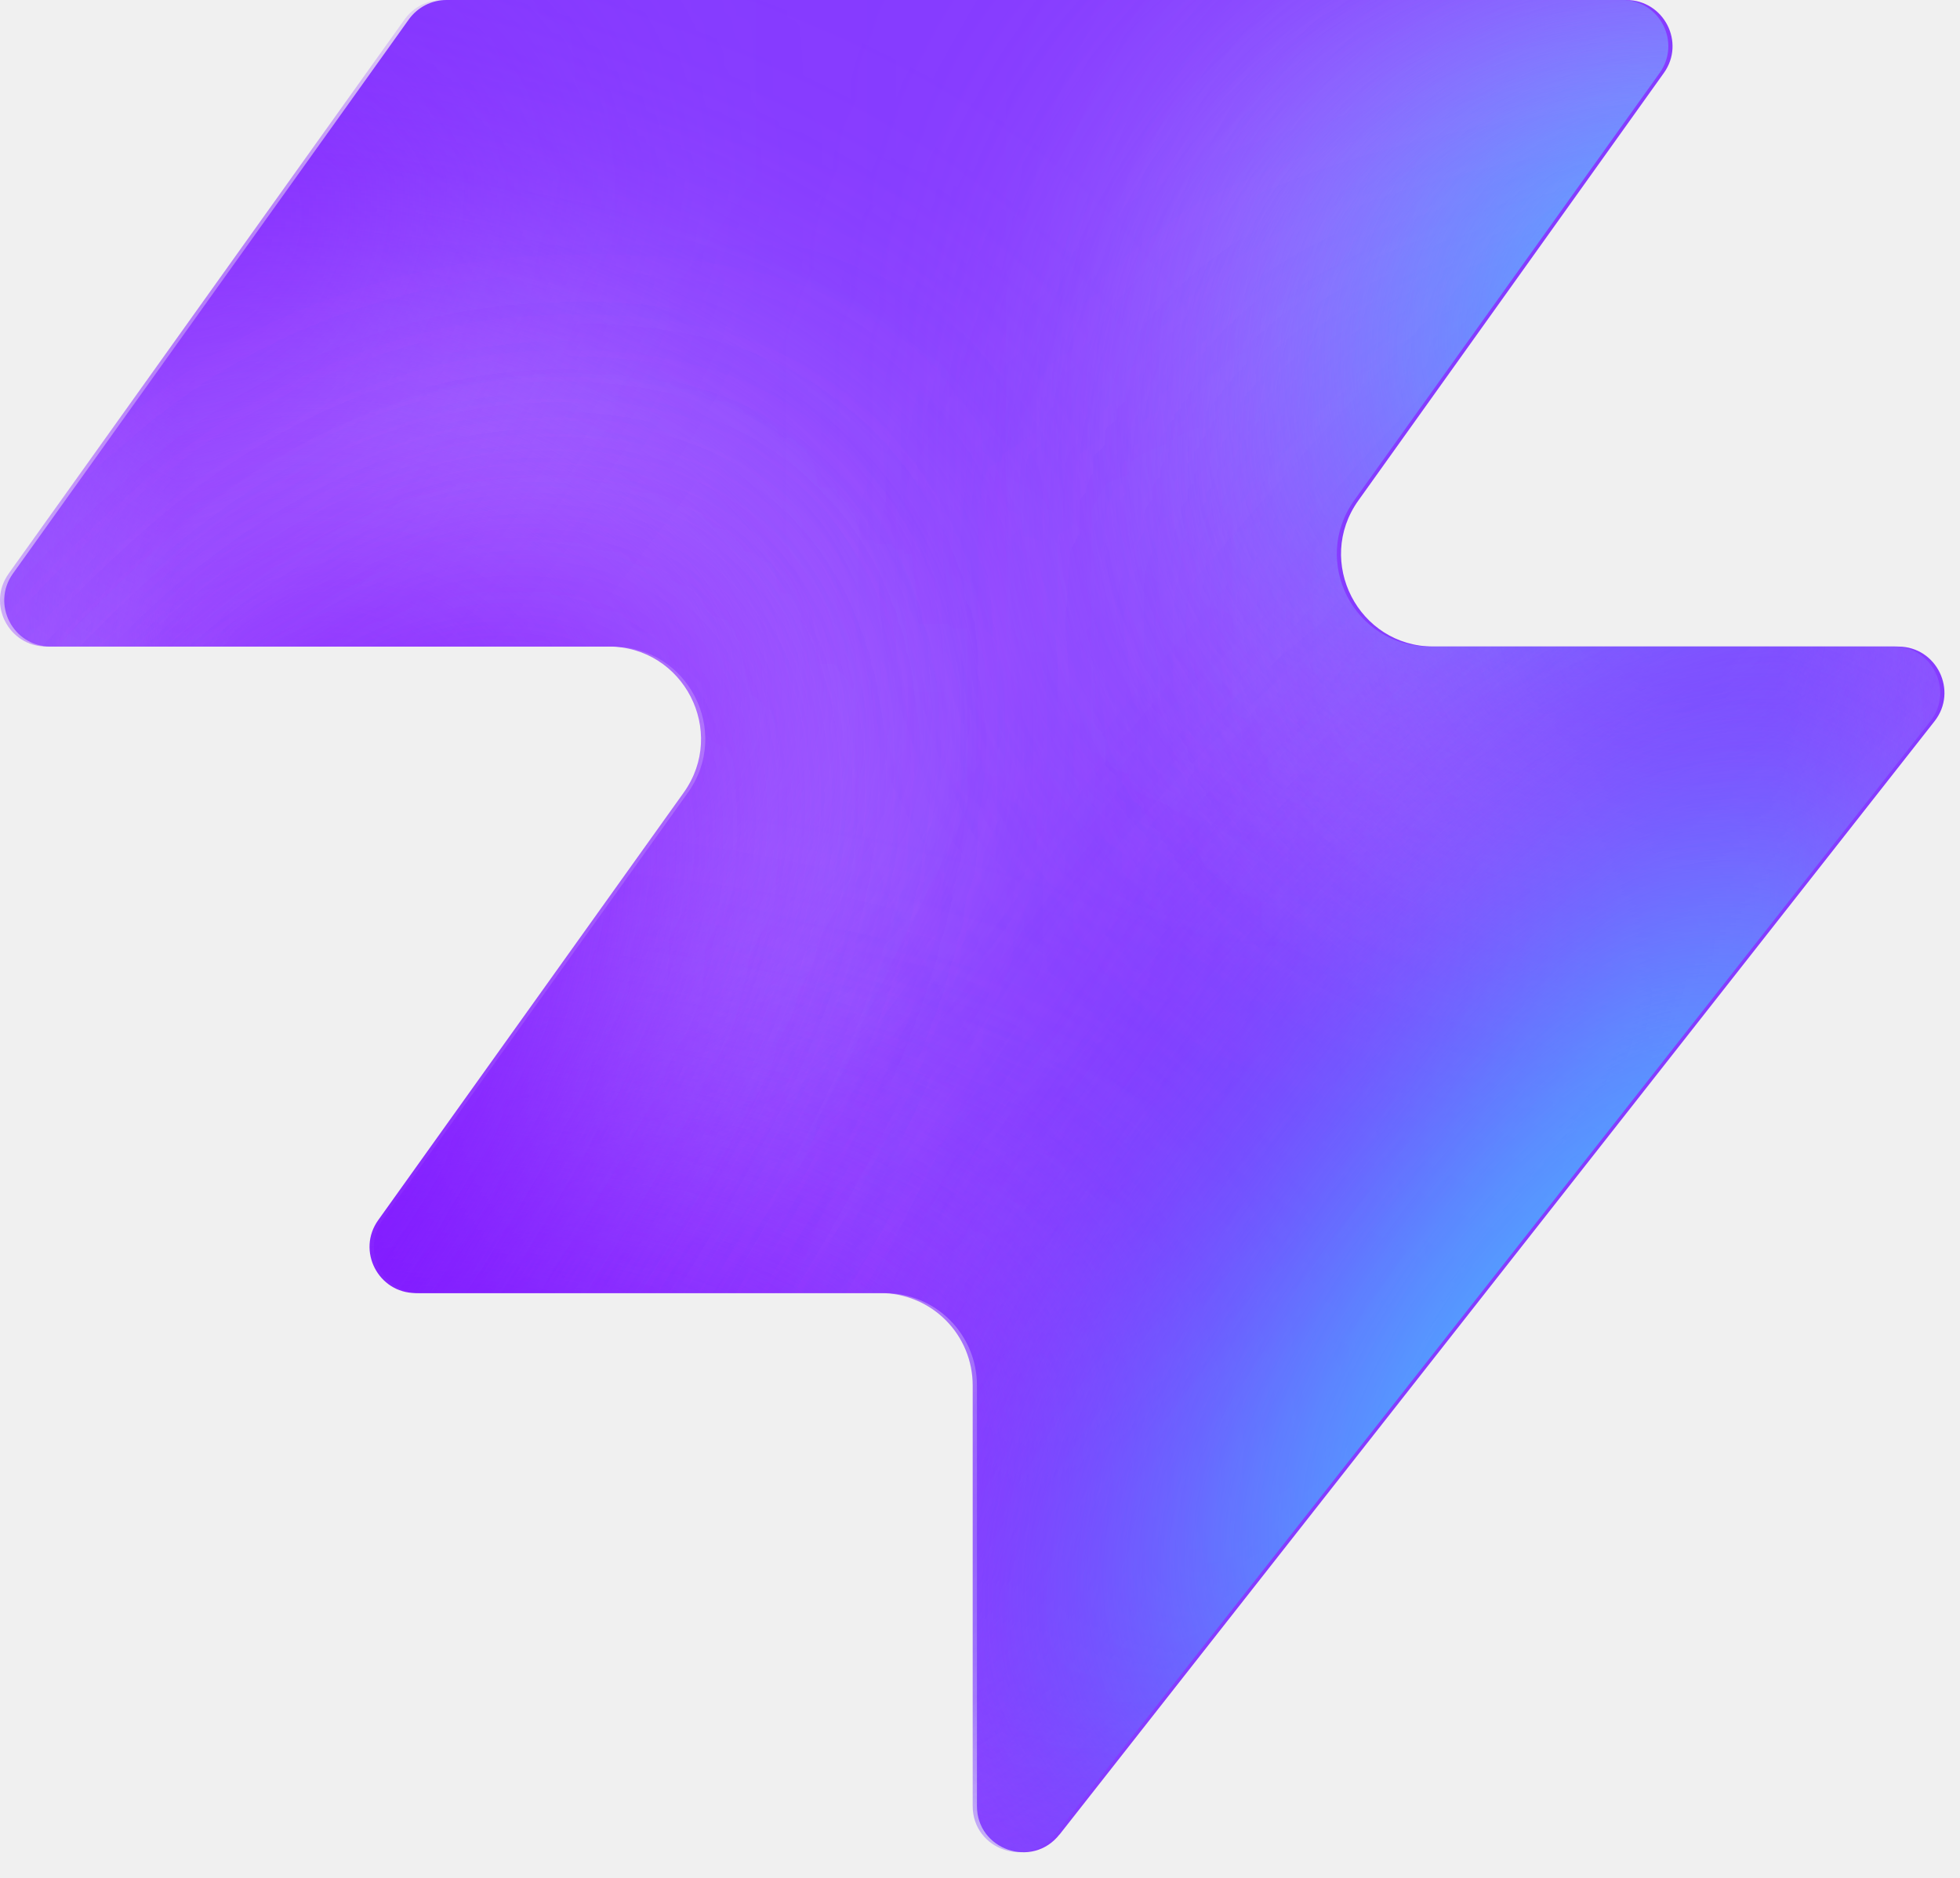
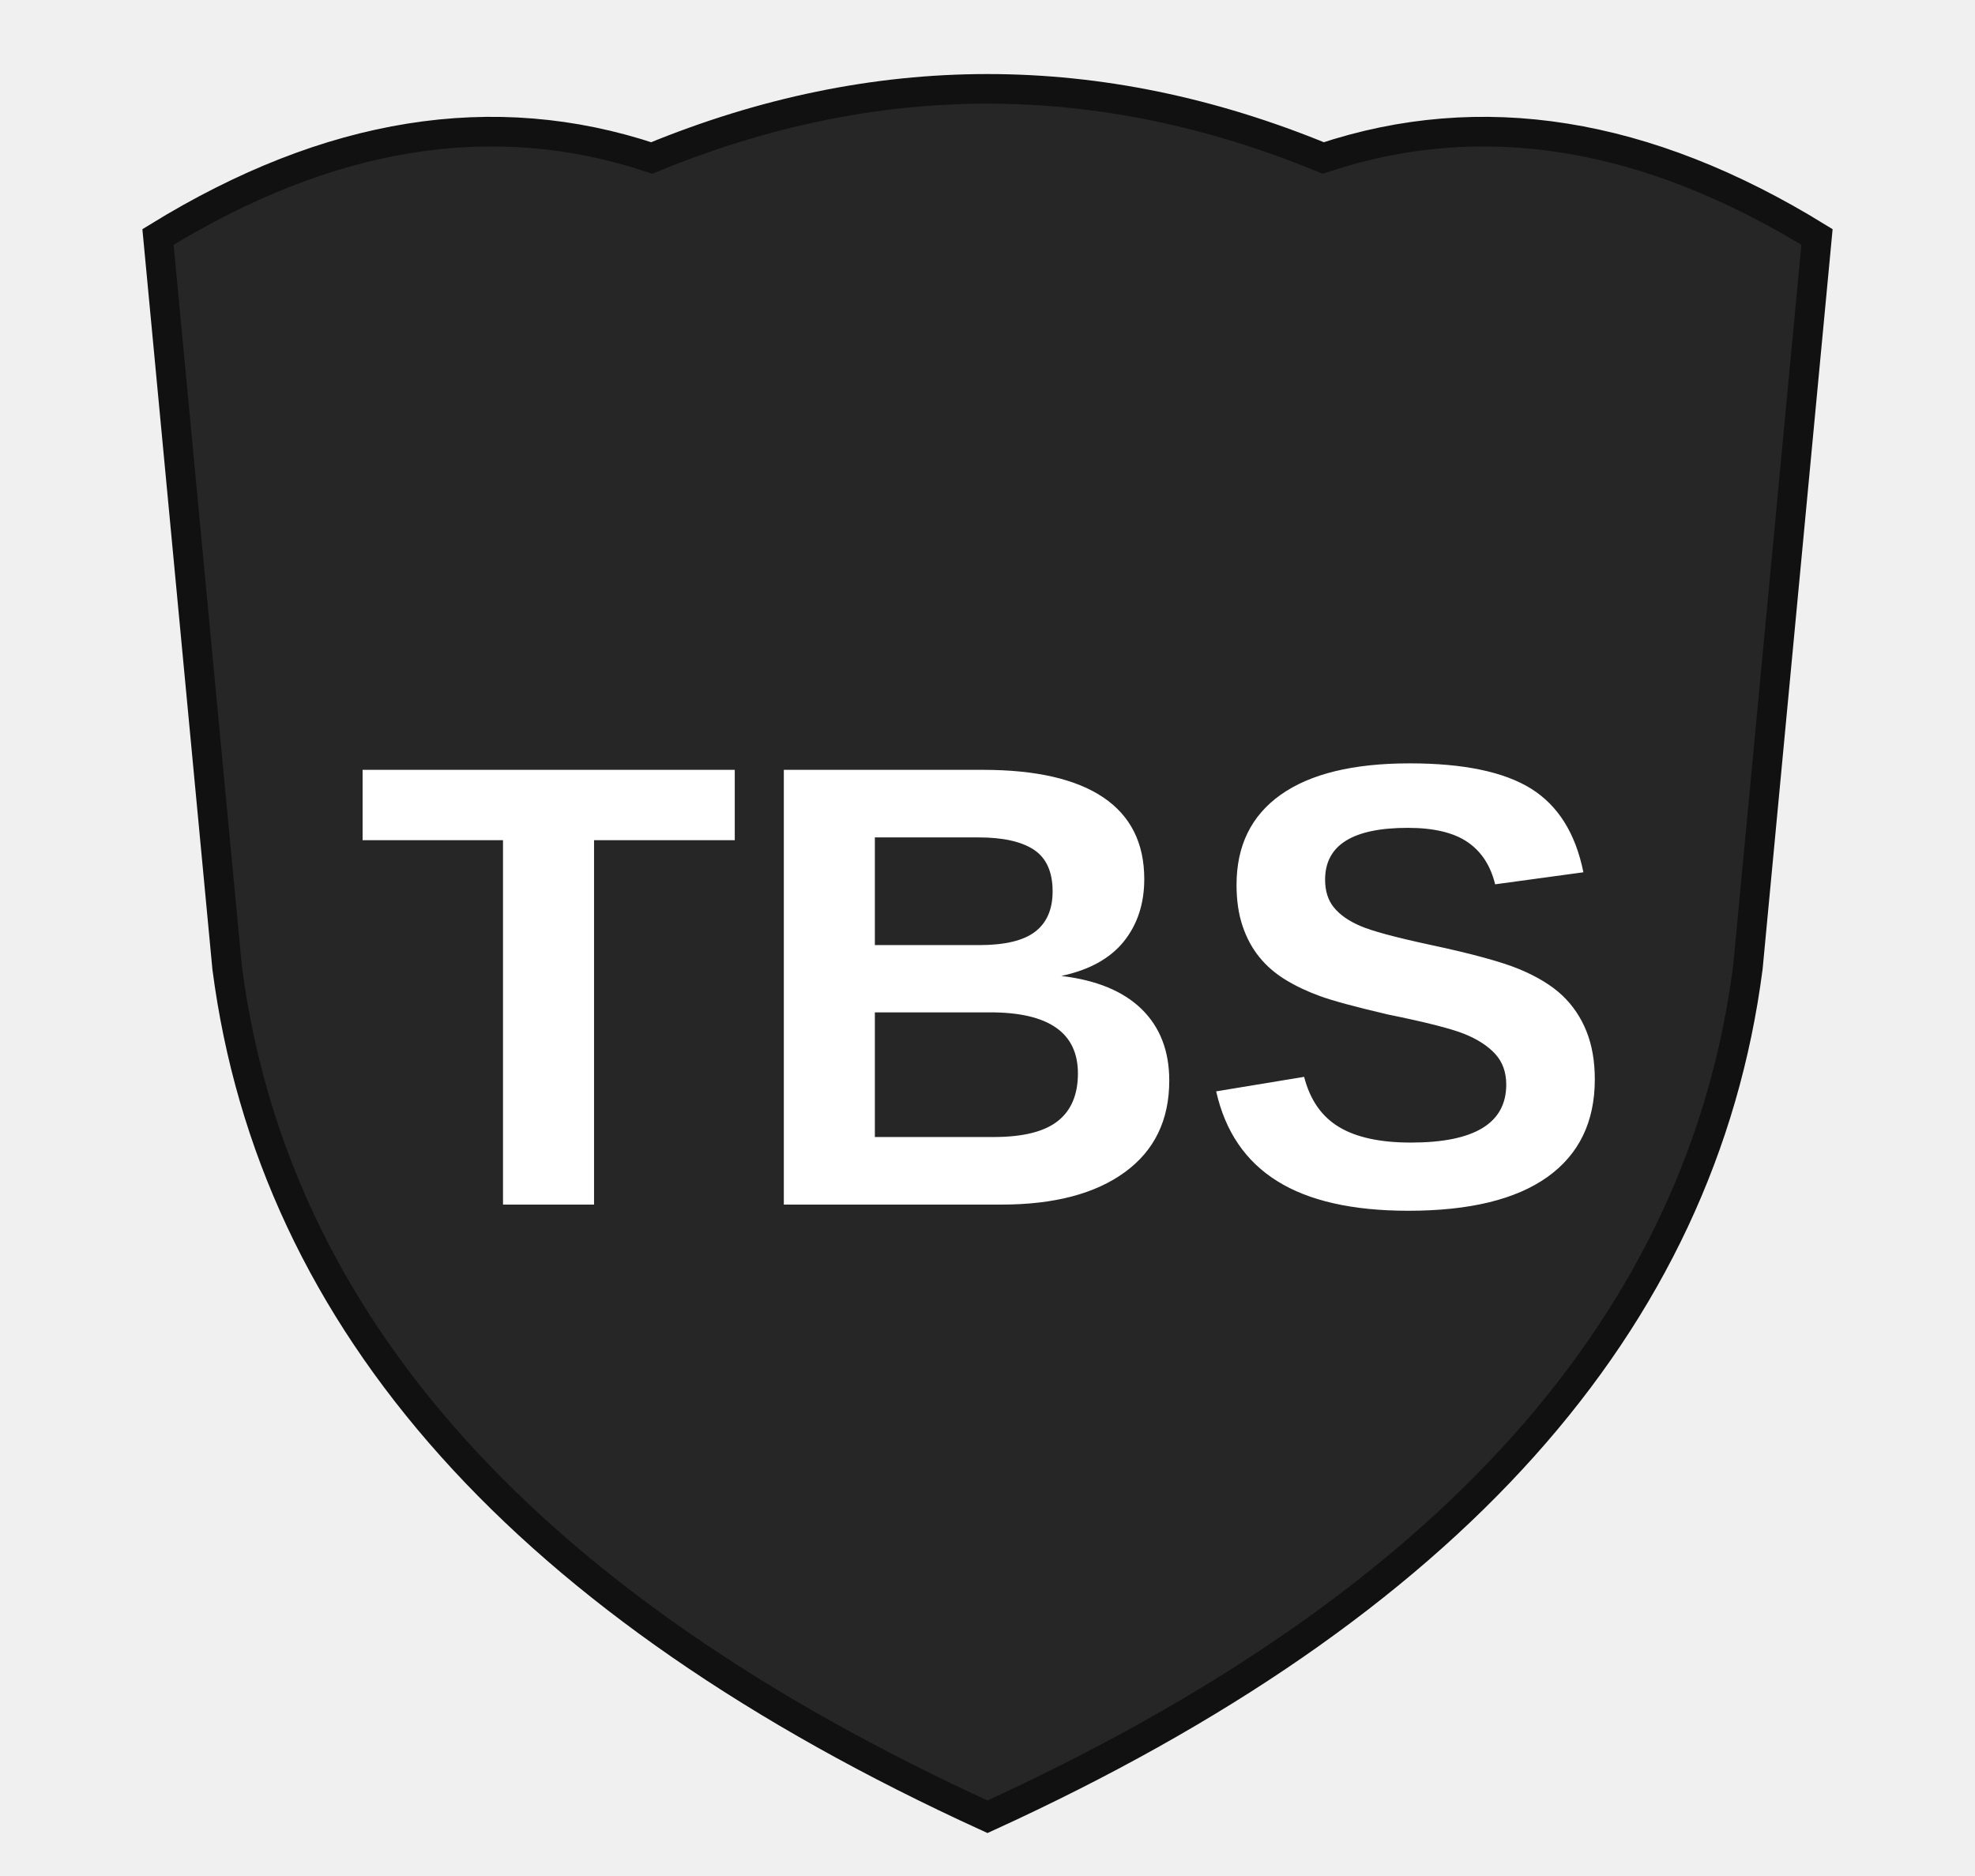
- <svg xmlns="http://www.w3.org/2000/svg" width="48" height="46" fill="none" viewBox="0 0 48 46">
-   <path fill="#863bff" d="M25.946 44.938c-.664.845-2.021.375-2.021-.698V33.937a2.26 2.26 0 0 0-2.262-2.262H10.287c-.92 0-1.456-1.04-.92-1.788l7.48-10.471c1.07-1.497 0-3.578-1.842-3.578H1.237c-.92 0-1.456-1.04-.92-1.788L10.013.474c.214-.297.556-.474.92-.474h28.894c.92 0 1.456 1.04.92 1.788l-7.48 10.471c-1.07 1.498 0 3.579 1.842 3.579h11.377c.943 0 1.473 1.088.89 1.83L25.947 44.94z" style="fill:#863bff;fill:color(display-p3 .525 .23 1);fill-opacity:1" />
-   <mask id="a" width="48" height="46" x="0" y="0" maskUnits="userSpaceOnUse" style="mask-type:alpha">
-     <path fill="#000" d="M25.842 44.938c-.664.844-2.021.375-2.021-.698V33.937a2.26 2.26 0 0 0-2.262-2.262H10.183c-.92 0-1.456-1.04-.92-1.788l7.48-10.471c1.07-1.498 0-3.579-1.842-3.579H1.133c-.92 0-1.456-1.04-.92-1.787L9.91.473c.214-.297.556-.474.92-.474h28.894c.92 0 1.456 1.04.92 1.788l-7.48 10.471c-1.07 1.498 0 3.578 1.842 3.578h11.377c.943 0 1.473 1.088.89 1.832L25.843 44.94z" style="fill:#000;fill-opacity:1" />
-   </mask>
-   <g mask="url(#a)">
-     <g filter="url(#b)">
-       <ellipse cx="5.508" cy="14.704" fill="#ede6ff" rx="5.508" ry="14.704" style="fill:#ede6ff;fill:color(display-p3 .927 .903 1);fill-opacity:1" transform="matrix(.00324 1 1 -.00324 -4.47 31.516)" />
-     </g>
-     <g filter="url(#c)">
-       <ellipse cx="10.399" cy="29.851" fill="#ede6ff" rx="10.399" ry="29.851" style="fill:#ede6ff;fill:color(display-p3 .927 .903 1);fill-opacity:1" transform="matrix(.00324 1 1 -.00324 -39.328 7.883)" />
-     </g>
-     <g filter="url(#d)">
-       <ellipse cx="5.508" cy="30.487" fill="#7e14ff" rx="5.508" ry="30.487" style="fill:#7e14ff;fill:color(display-p3 .492 .077 1);fill-opacity:1" transform="rotate(89.814 -25.913 -14.639)scale(1 -1)" />
-     </g>
-     <g filter="url(#e)">
-       <ellipse cx="5.508" cy="30.599" fill="#7e14ff" rx="5.508" ry="30.599" style="fill:#7e14ff;fill:color(display-p3 .492 .077 1);fill-opacity:1" transform="rotate(89.814 -32.644 -3.334)scale(1 -1)" />
-     </g>
-     <g filter="url(#f)">
-       <ellipse cx="5.508" cy="30.599" fill="#7e14ff" rx="5.508" ry="30.599" style="fill:#7e14ff;fill:color(display-p3 .492 .077 1);fill-opacity:1" transform="matrix(.00324 1 1 -.00324 -34.34 30.47)" />
-     </g>
-     <g filter="url(#g)">
-       <ellipse cx="14.072" cy="22.078" fill="#ede6ff" rx="14.072" ry="22.078" style="fill:#ede6ff;fill:color(display-p3 .927 .903 1);fill-opacity:1" transform="rotate(93.35 24.506 48.493)scale(-1 1)" />
-     </g>
-     <g filter="url(#h)">
-       <ellipse cx="3.47" cy="21.501" fill="#7e14ff" rx="3.47" ry="21.501" style="fill:#7e14ff;fill:color(display-p3 .492 .077 1);fill-opacity:1" transform="rotate(89.009 28.708 47.59)scale(-1 1)" />
-     </g>
-     <g filter="url(#i)">
-       <ellipse cx="3.47" cy="21.501" fill="#7e14ff" rx="3.47" ry="21.501" style="fill:#7e14ff;fill:color(display-p3 .492 .077 1);fill-opacity:1" transform="rotate(89.009 28.708 47.59)scale(-1 1)" />
-     </g>
-     <g filter="url(#j)">
-       <ellipse cx=".387" cy="8.972" fill="#7e14ff" rx="4.407" ry="29.108" style="fill:#7e14ff;fill:color(display-p3 .492 .077 1);fill-opacity:1" transform="rotate(39.51 .387 8.972)" />
-     </g>
-     <g filter="url(#k)">
-       <ellipse cx="47.523" cy="-6.092" fill="#7e14ff" rx="4.407" ry="29.108" style="fill:#7e14ff;fill:color(display-p3 .492 .077 1);fill-opacity:1" transform="rotate(37.892 47.523 -6.092)" />
-     </g>
-     <g filter="url(#l)">
-       <ellipse cx="41.412" cy="6.333" fill="#47bfff" rx="5.971" ry="9.665" style="fill:#47bfff;fill:color(display-p3 .28 .748 1);fill-opacity:1" transform="rotate(37.892 41.412 6.333)" />
-     </g>
-     <g filter="url(#m)">
-       <ellipse cx="-1.879" cy="38.332" fill="#7e14ff" rx="4.407" ry="29.108" style="fill:#7e14ff;fill:color(display-p3 .492 .077 1);fill-opacity:1" transform="rotate(37.892 -1.88 38.332)" />
-     </g>
-     <g filter="url(#n)">
-       <ellipse cx="-1.879" cy="38.332" fill="#7e14ff" rx="4.407" ry="29.108" style="fill:#7e14ff;fill:color(display-p3 .492 .077 1);fill-opacity:1" transform="rotate(37.892 -1.88 38.332)" />
-     </g>
-     <g filter="url(#o)">
-       <ellipse cx="35.651" cy="29.907" fill="#7e14ff" rx="4.407" ry="29.108" style="fill:#7e14ff;fill:color(display-p3 .492 .077 1);fill-opacity:1" transform="rotate(37.892 35.651 29.907)" />
-     </g>
-     <g filter="url(#p)">
-       <ellipse cx="38.418" cy="32.4" fill="#47bfff" rx="5.971" ry="15.297" style="fill:#47bfff;fill:color(display-p3 .28 .748 1);fill-opacity:1" transform="rotate(37.892 38.418 32.4)" />
-     </g>
-   </g>
-   <defs>
-     <filter id="b" width="60.045" height="41.654" x="-19.77" y="16.149" color-interpolation-filters="sRGB" filterUnits="userSpaceOnUse">
-       <feFlood flood-opacity="0" result="BackgroundImageFix" />
-       <feBlend in="SourceGraphic" in2="BackgroundImageFix" result="shape" />
-       <feGaussianBlur result="effect1_foregroundBlur_2002_17158" stdDeviation="7.659" />
-     </filter>
-     <filter id="c" width="90.34" height="51.437" x="-54.613" y="-7.533" color-interpolation-filters="sRGB" filterUnits="userSpaceOnUse">
-       <feFlood flood-opacity="0" result="BackgroundImageFix" />
-       <feBlend in="SourceGraphic" in2="BackgroundImageFix" result="shape" />
-       <feGaussianBlur result="effect1_foregroundBlur_2002_17158" stdDeviation="7.659" />
-     </filter>
-     <filter id="d" width="79.355" height="29.4" x="-49.64" y="2.03" color-interpolation-filters="sRGB" filterUnits="userSpaceOnUse">
-       <feFlood flood-opacity="0" result="BackgroundImageFix" />
-       <feBlend in="SourceGraphic" in2="BackgroundImageFix" result="shape" />
-       <feGaussianBlur result="effect1_foregroundBlur_2002_17158" stdDeviation="4.596" />
-     </filter>
-     <filter id="e" width="79.579" height="29.4" x="-45.045" y="20.029" color-interpolation-filters="sRGB" filterUnits="userSpaceOnUse">
-       <feFlood flood-opacity="0" result="BackgroundImageFix" />
-       <feBlend in="SourceGraphic" in2="BackgroundImageFix" result="shape" />
-       <feGaussianBlur result="effect1_foregroundBlur_2002_17158" stdDeviation="4.596" />
-     </filter>
-     <filter id="f" width="79.579" height="29.4" x="-43.513" y="21.178" color-interpolation-filters="sRGB" filterUnits="userSpaceOnUse">
-       <feFlood flood-opacity="0" result="BackgroundImageFix" />
-       <feBlend in="SourceGraphic" in2="BackgroundImageFix" result="shape" />
-       <feGaussianBlur result="effect1_foregroundBlur_2002_17158" stdDeviation="4.596" />
-     </filter>
-     <filter id="g" width="74.749" height="58.852" x="15.756" y="-17.901" color-interpolation-filters="sRGB" filterUnits="userSpaceOnUse">
-       <feFlood flood-opacity="0" result="BackgroundImageFix" />
-       <feBlend in="SourceGraphic" in2="BackgroundImageFix" result="shape" />
-       <feGaussianBlur result="effect1_foregroundBlur_2002_17158" stdDeviation="7.659" />
-     </filter>
-     <filter id="h" width="61.377" height="25.362" x="23.548" y="2.284" color-interpolation-filters="sRGB" filterUnits="userSpaceOnUse">
-       <feFlood flood-opacity="0" result="BackgroundImageFix" />
-       <feBlend in="SourceGraphic" in2="BackgroundImageFix" result="shape" />
-       <feGaussianBlur result="effect1_foregroundBlur_2002_17158" stdDeviation="4.596" />
-     </filter>
-     <filter id="i" width="61.377" height="25.362" x="23.548" y="2.284" color-interpolation-filters="sRGB" filterUnits="userSpaceOnUse">
-       <feFlood flood-opacity="0" result="BackgroundImageFix" />
-       <feBlend in="SourceGraphic" in2="BackgroundImageFix" result="shape" />
-       <feGaussianBlur result="effect1_foregroundBlur_2002_17158" stdDeviation="4.596" />
-     </filter>
-     <filter id="j" width="56.045" height="63.649" x="-27.636" y="-22.853" color-interpolation-filters="sRGB" filterUnits="userSpaceOnUse">
-       <feFlood flood-opacity="0" result="BackgroundImageFix" />
-       <feBlend in="SourceGraphic" in2="BackgroundImageFix" result="shape" />
-       <feGaussianBlur result="effect1_foregroundBlur_2002_17158" stdDeviation="4.596" />
-     </filter>
-     <filter id="k" width="54.814" height="64.646" x="20.116" y="-38.415" color-interpolation-filters="sRGB" filterUnits="userSpaceOnUse">
-       <feFlood flood-opacity="0" result="BackgroundImageFix" />
-       <feBlend in="SourceGraphic" in2="BackgroundImageFix" result="shape" />
-       <feGaussianBlur result="effect1_foregroundBlur_2002_17158" stdDeviation="4.596" />
-     </filter>
-     <filter id="l" width="33.541" height="35.313" x="24.641" y="-11.323" color-interpolation-filters="sRGB" filterUnits="userSpaceOnUse">
-       <feFlood flood-opacity="0" result="BackgroundImageFix" />
-       <feBlend in="SourceGraphic" in2="BackgroundImageFix" result="shape" />
-       <feGaussianBlur result="effect1_foregroundBlur_2002_17158" stdDeviation="4.596" />
-     </filter>
-     <filter id="m" width="54.814" height="64.646" x="-29.286" y="6.009" color-interpolation-filters="sRGB" filterUnits="userSpaceOnUse">
-       <feFlood flood-opacity="0" result="BackgroundImageFix" />
-       <feBlend in="SourceGraphic" in2="BackgroundImageFix" result="shape" />
-       <feGaussianBlur result="effect1_foregroundBlur_2002_17158" stdDeviation="4.596" />
-     </filter>
-     <filter id="n" width="54.814" height="64.646" x="-29.286" y="6.009" color-interpolation-filters="sRGB" filterUnits="userSpaceOnUse">
-       <feFlood flood-opacity="0" result="BackgroundImageFix" />
-       <feBlend in="SourceGraphic" in2="BackgroundImageFix" result="shape" />
-       <feGaussianBlur result="effect1_foregroundBlur_2002_17158" stdDeviation="4.596" />
-     </filter>
-     <filter id="o" width="54.814" height="64.646" x="8.244" y="-2.416" color-interpolation-filters="sRGB" filterUnits="userSpaceOnUse">
-       <feFlood flood-opacity="0" result="BackgroundImageFix" />
-       <feBlend in="SourceGraphic" in2="BackgroundImageFix" result="shape" />
-       <feGaussianBlur result="effect1_foregroundBlur_2002_17158" stdDeviation="4.596" />
-     </filter>
-     <filter id="p" width="39.409" height="43.623" x="18.713" y="10.588" color-interpolation-filters="sRGB" filterUnits="userSpaceOnUse">
-       <feFlood flood-opacity="0" result="BackgroundImageFix" />
-       <feBlend in="SourceGraphic" in2="BackgroundImageFix" result="shape" />
-       <feGaussianBlur result="effect1_foregroundBlur_2002_17158" stdDeviation="4.596" />
-     </filter>
-   </defs>
+ <svg xmlns="http://www.w3.org/2000/svg" viewBox="0 0 200 190">
+   <path d="M16 24 Q42 8 66 16 Q100 2 134 16 Q158 8 184 24 L177 98 Q170 152 100 184 Q30 152 23 98 Z" fill="#262626" stroke="#111111" stroke-width="3" />
+   <text x="100" y="122" text-anchor="middle" fill="#ffffff" font-family="Arial, Helvetica, sans-serif" font-weight="bold" font-size="64">TBS</text>
</svg>
